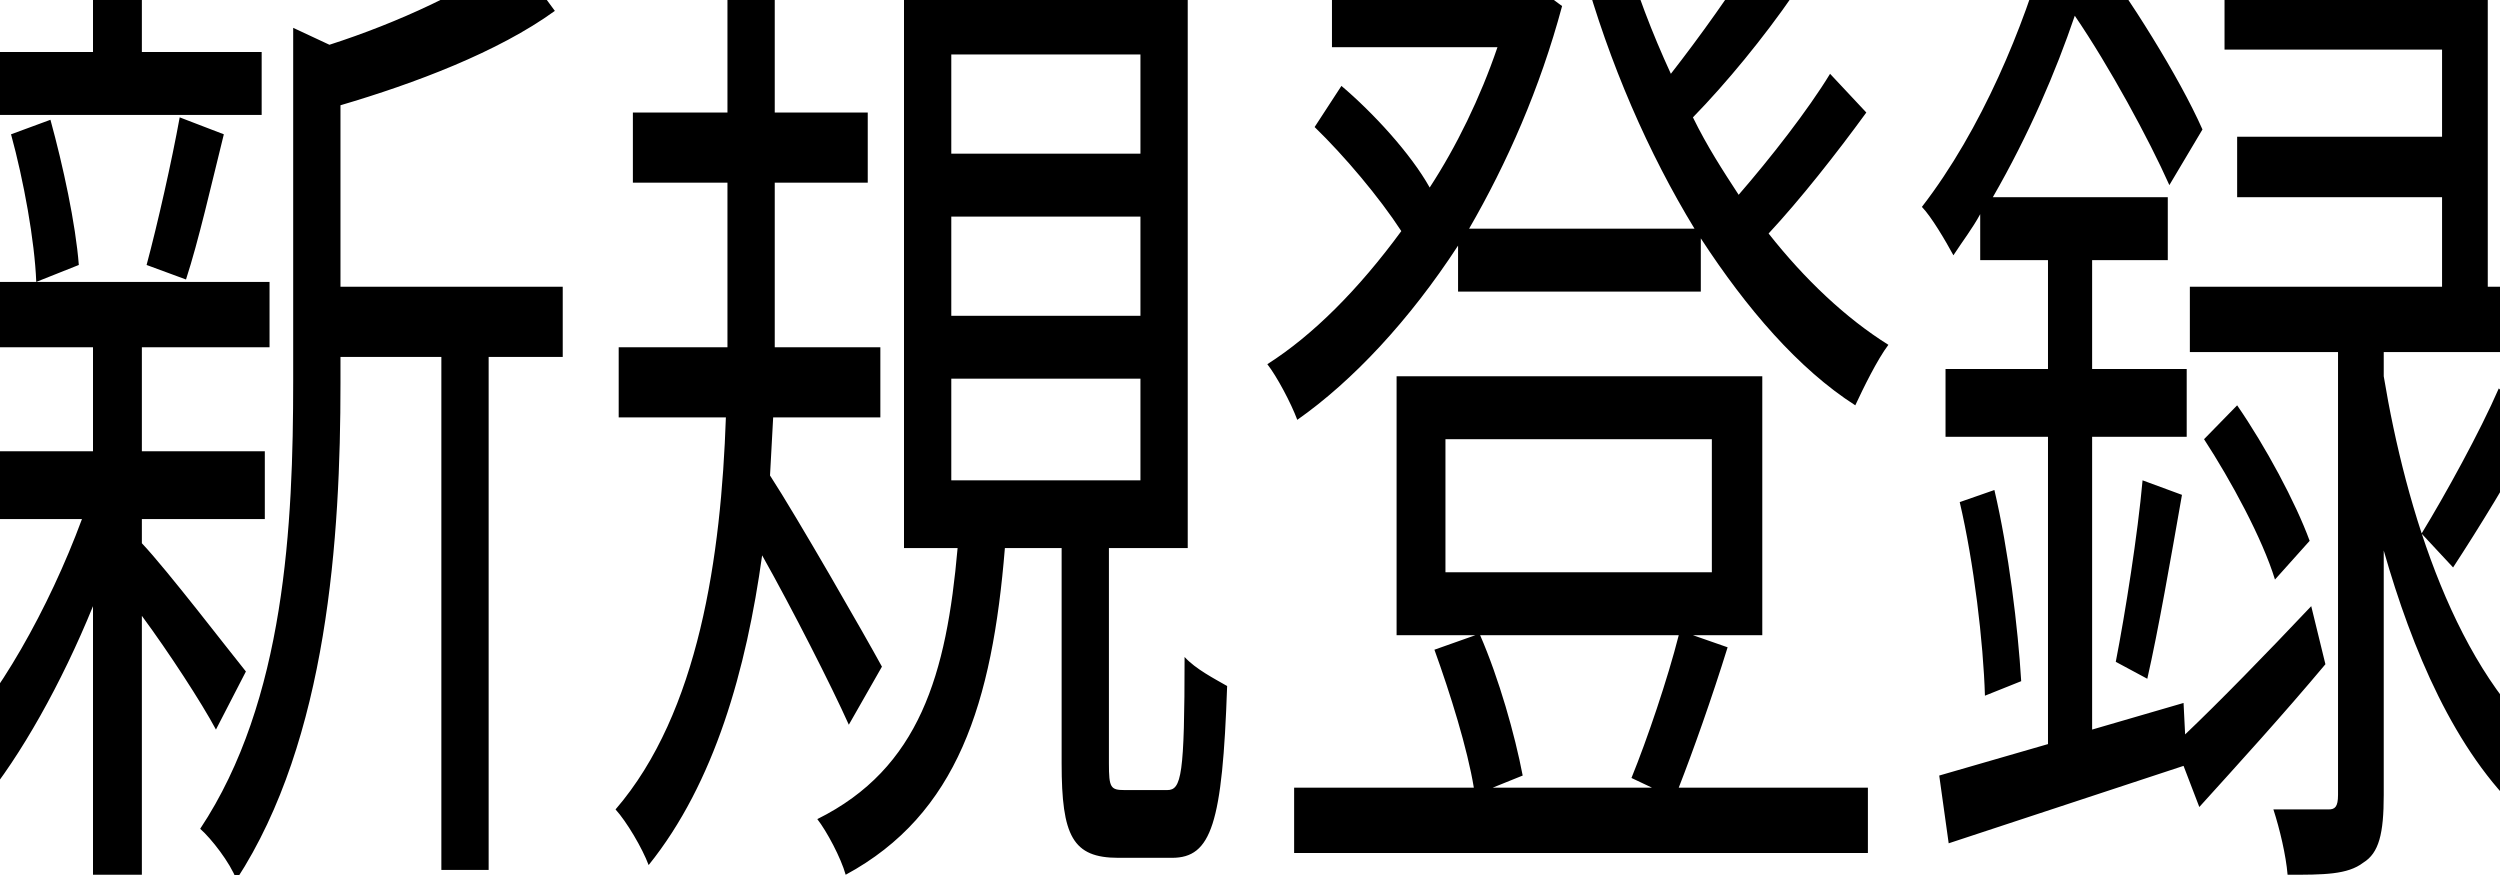
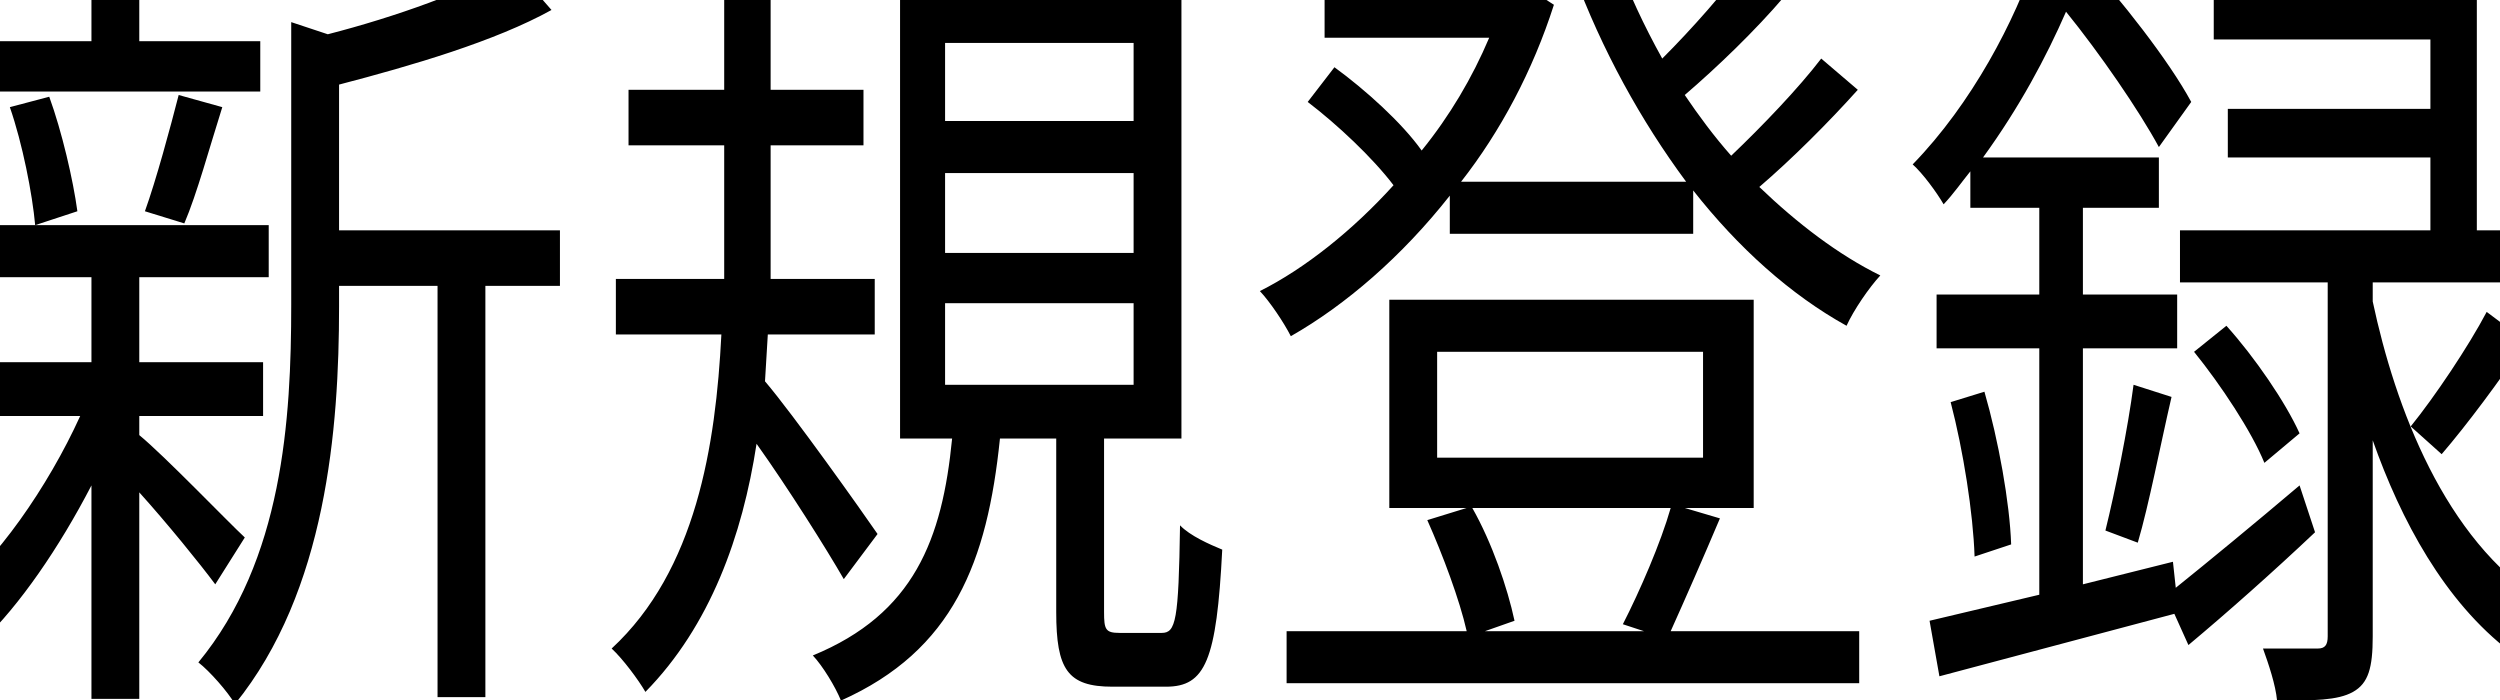
- <svg xmlns="http://www.w3.org/2000/svg" width="20.001mm" height="7mm" viewBox="0 0 20.001 7" version="1.1" id="svg5">
+ <svg xmlns="http://www.w3.org/2000/svg" width="25.001mm" height="7mm" viewBox="0 0 25.001 7" version="1.1" id="svg5">
  <defs id="defs2">
    <rect x="-1.895" y="4.001" width="213.315" height="77.703" id="rect268" />
  </defs>
  <g id="layer1">
    <path style="fill:none;fill-rule:evenodd;stroke:#000000;stroke-width:0.219px;stroke-linecap:butt;stroke-linejoin:miter;stroke-opacity:1" d="m 4.419,7.737 v 0" id="path208" />
-     <text xml:space="preserve" style="font-size:6.538px;font-family:KouzanBrushFontGyousyoOTF;-inkscape-font-specification:KouzanBrushFontGyousyoOTF;fill:#000000;stroke-width:0.123" x="-0.687" y="5.136" id="text214" transform="scale(0.8070985,1.239006)">
-       <tspan id="tspan212" style="stroke-width:0.123" x="-0.687" y="5.136">新規登録</tspan>
+     <text xml:space="preserve" style="font-size:7.294px;font-family:KouzanBrushFontGyousyoOTF;-inkscape-font-specification:KouzanBrushFontGyousyoOTF;fill:#000000;stroke-width:0.137" x="-0.781" y="5.73" id="text214" transform="scale(0.9004473,1.110559)">
+       <tspan id="tspan212" style="stroke-width:0.137" x="-0.781" y="5.73">新規登録</tspan>
    </text>
    <text xml:space="preserve" transform="scale(0.2645833)" id="text266" style="font-size:53.333px;font-family:KouzanBrushFontGyousyoOTF;-inkscape-font-specification:KouzanBrushFontGyousyoOTF;white-space:pre;shape-inside:url(#rect268);display:inline;fill:#000000" />
  </g>
</svg>
